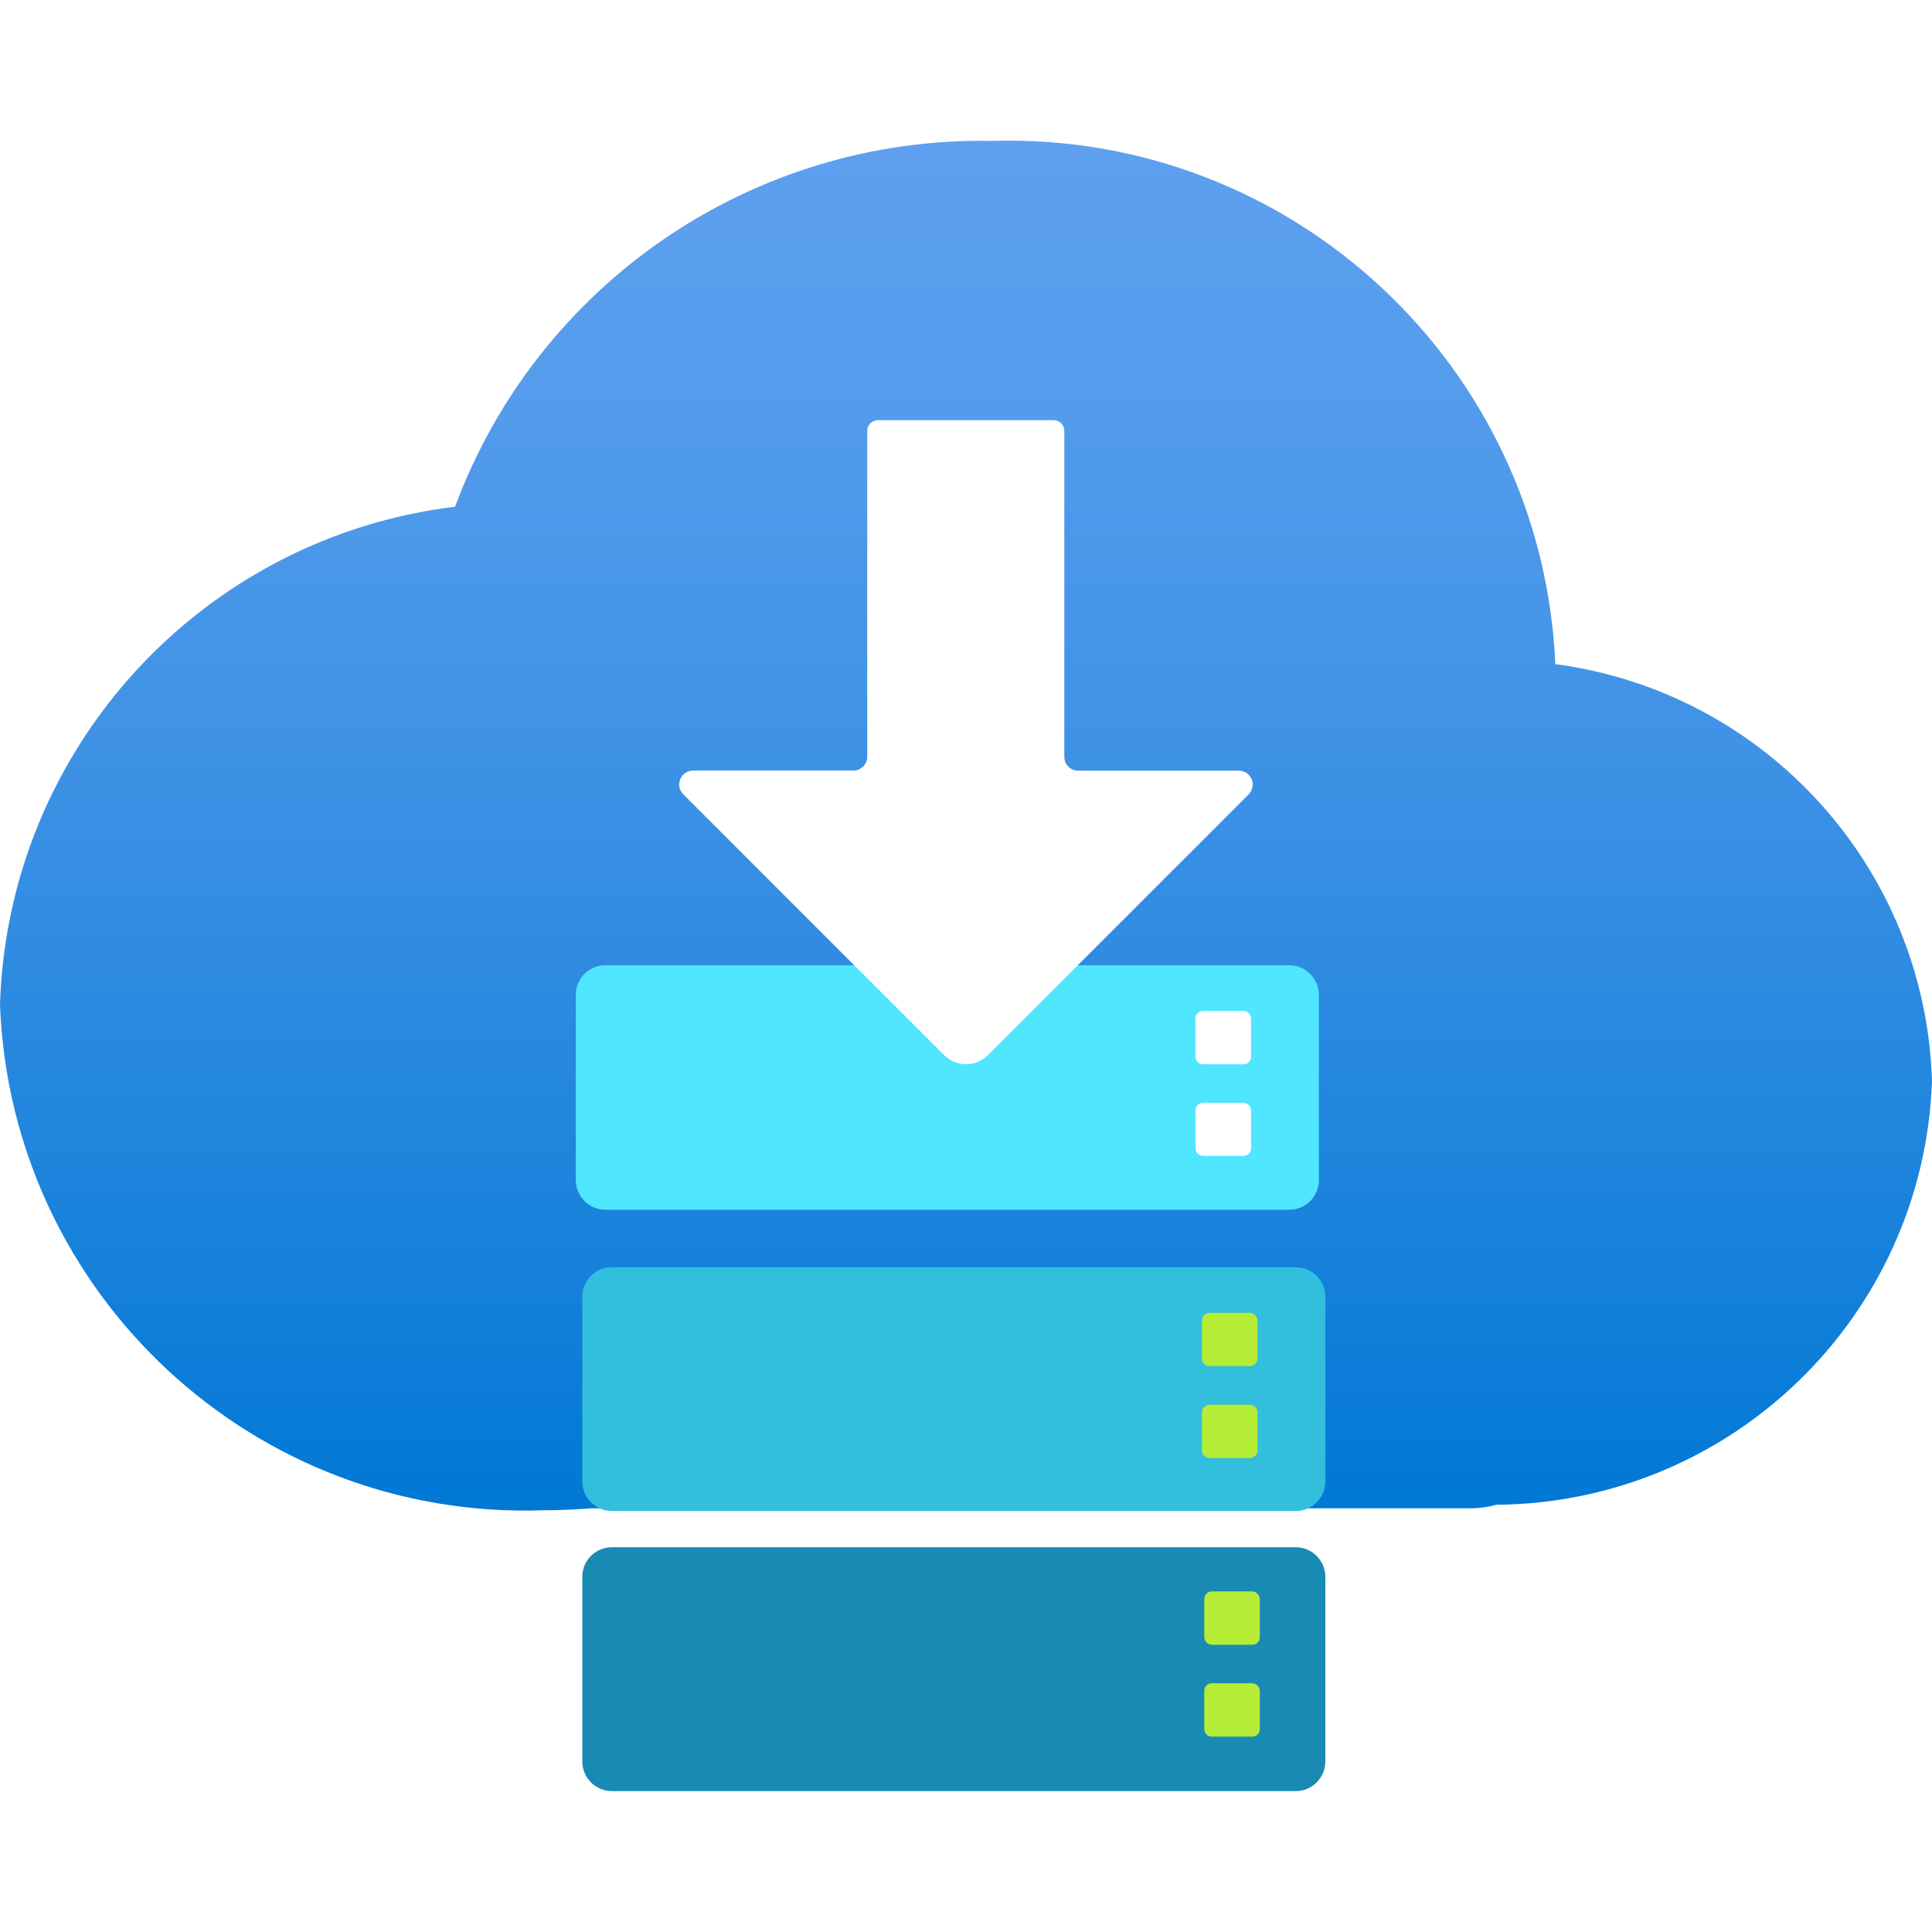
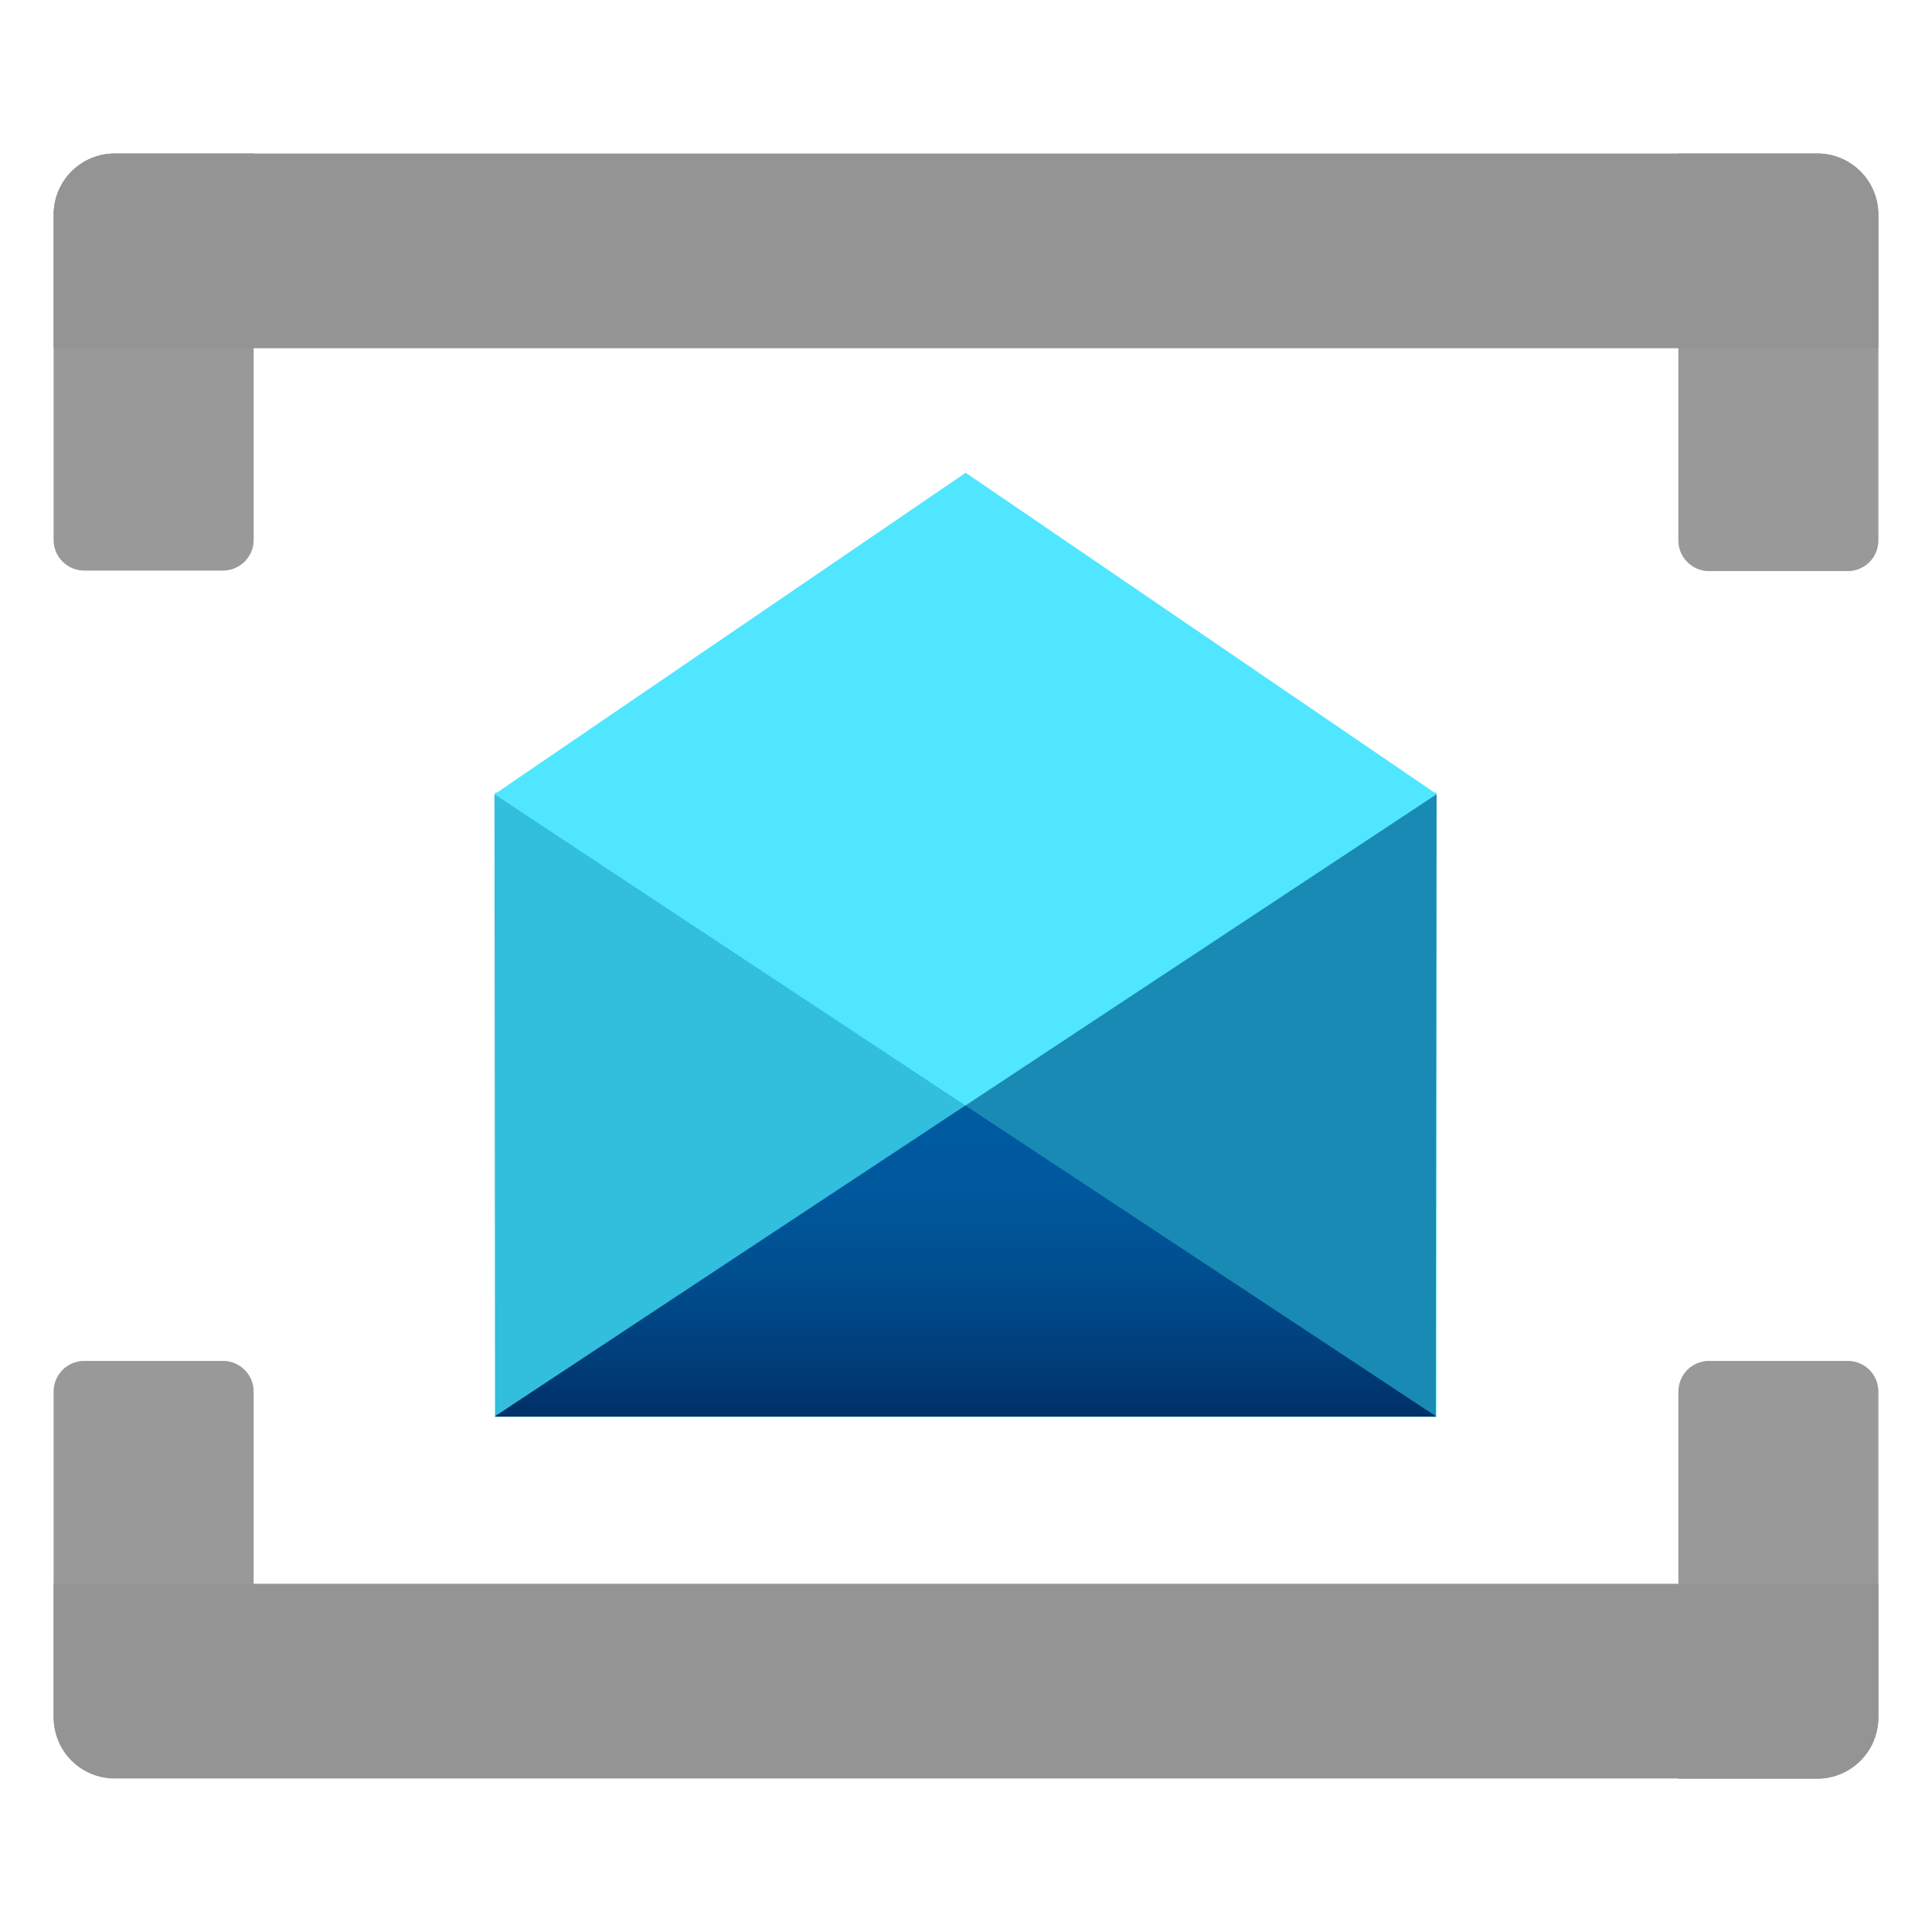
- <svg xmlns="http://www.w3.org/2000/svg" width="70pt" height="70pt" viewBox="0 0 70 70" version="1.1">
+ <svg xmlns="http://www.w3.org/2000/svg" xmlns:xlink="http://www.w3.org/1999/xlink" width="70pt" height="70pt" viewBox="0 0 70 70" version="1.1">
  <defs>
-     <linearGradient id="linear0" gradientUnits="userSpaceOnUse" x1="9" y1="14.071" x2="9" y2="1.313" gradientTransform="matrix(3.888889,0,0,3.888889,0,0)">
-       <stop offset="0" style="stop-color:rgb(0%,47.059%,83.137%);stop-opacity:1;" />
-       <stop offset="0.156" style="stop-color:rgb(7.451%,50.196%,85.49%);stop-opacity:1;" />
-       <stop offset="0.528" style="stop-color:rgb(23.529%,56.863%,89.804%);stop-opacity:1;" />
-       <stop offset="0.822" style="stop-color:rgb(33.333%,61.176%,92.549%);stop-opacity:1;" />
-       <stop offset="1" style="stop-color:rgb(36.863%,62.745%,93.725%);stop-opacity:1;" />
+     <linearGradient id="linear0" gradientUnits="userSpaceOnUse" x1="8.995" y1="10.299" x2="8.995" y2="13.199" gradientTransform="matrix(3.888889,0,0,3.888889,0,0)">
+       <stop offset="0" style="stop-color:rgb(0%,35.686%,63.137%);stop-opacity:1;" />
+       <stop offset="0.258" style="stop-color:rgb(0%,34.51%,61.569%);stop-opacity:1;" />
+       <stop offset="0.525" style="stop-color:rgb(0%,30.98%,56.471%);stop-opacity:1;" />
+       <stop offset="0.796" style="stop-color:rgb(0%,24.706%,48.627%);stop-opacity:1;" />
+       <stop offset="1" style="stop-color:rgb(0%,18.824%,40.392%);stop-opacity:1;" />
    </linearGradient>
+     <filter id="alpha" filterUnits="objectBoundingBox" x="0%" y="0%" width="100%" height="100%">
+       <feColorMatrix type="matrix" in="SourceGraphic" values="0 0 0 0 1 0 0 0 0 1 0 0 0 0 1 0 0 0 1 0" />
+     </filter>
+     <mask id="mask0">
+       <g filter="url(#alpha)">
+         <rect x="0" y="0" width="70" height="70" style="fill:rgb(0%,0%,0%);fill-opacity:0.502;stroke:none;" />
+       </g>
+     </mask>
+     <clipPath id="clip1">
+       <rect x="0" y="0" width="70" height="70" />
+     </clipPath>
+     <g id="surface5" clip-path="url(#clip1)">
+       <path style=" stroke:none;fill-rule:nonzero;fill:rgb(60%,60%,60%);fill-opacity:1;" d="M 4.168 5.562 L 9.188 5.562 L 9.188 19.562 C 9.188 20.176 8.688 20.672 8.074 20.672 L 3.059 20.672 C 2.449 20.672 1.953 20.188 1.945 19.582 L 1.945 7.777 C 1.949 6.551 2.945 5.562 4.168 5.562 Z M 4.168 5.562 " />
+     </g>
+     <mask id="mask1">
+       <g filter="url(#alpha)">
+         <rect x="0" y="0" width="70" height="70" style="fill:rgb(0%,0%,0%);fill-opacity:0.502;stroke:none;" />
+       </g>
+     </mask>
+     <clipPath id="clip2">
+       <rect x="0" y="0" width="70" height="70" />
+     </clipPath>
+     <g id="surface8" clip-path="url(#clip2)">
+       <path style=" stroke:none;fill-rule:nonzero;fill:rgb(60%,60%,60%);fill-opacity:1;" d="M 60.812 5.562 L 65.832 5.562 C 67.055 5.562 68.051 6.551 68.055 7.777 L 68.055 19.582 C 68.055 20.195 67.559 20.691 66.941 20.691 L 61.926 20.691 C 61.312 20.691 60.812 20.195 60.812 19.582 Z M 60.812 5.562 " />
+     </g>
+     <mask id="mask2">
+       <g filter="url(#alpha)">
+         <rect x="0" y="0" width="70" height="70" style="fill:rgb(0%,0%,0%);fill-opacity:0.502;stroke:none;" />
+       </g>
+     </mask>
+     <clipPath id="clip3">
+       <rect x="0" y="0" width="70" height="70" />
+     </clipPath>
+     <g id="surface11" clip-path="url(#clip3)">
+       <path style=" stroke:none;fill-rule:nonzero;fill:rgb(60%,60%,60%);fill-opacity:1;" d="M 3.059 49.309 L 8.074 49.309 C 8.688 49.309 9.188 49.805 9.188 50.418 L 9.188 64.418 L 4.168 64.418 C 2.949 64.418 1.961 63.441 1.945 62.223 L 1.945 50.418 C 1.945 49.805 2.441 49.309 3.059 49.309 Z M 3.059 49.309 " />
+     </g>
+     <mask id="mask3">
+       <g filter="url(#alpha)">
+         <rect x="0" y="0" width="70" height="70" style="fill:rgb(0%,0%,0%);fill-opacity:0.502;stroke:none;" />
+       </g>
+     </mask>
+     <clipPath id="clip4">
+       <rect x="0" y="0" width="70" height="70" />
+     </clipPath>
+     <g id="surface14" clip-path="url(#clip4)">
+       <path style=" stroke:none;fill-rule:nonzero;fill:rgb(60%,60%,60%);fill-opacity:1;" d="M 61.926 49.309 L 66.941 49.309 C 67.559 49.309 68.055 49.805 68.055 50.418 L 68.055 62.223 C 68.055 63.449 67.059 64.445 65.832 64.445 L 60.812 64.445 L 60.812 50.445 C 60.809 50.148 60.922 49.855 61.129 49.641 C 61.34 49.43 61.625 49.309 61.926 49.309 Z M 61.926 49.309 " />
+     </g>
  </defs>
  <g id="surface1">
-     <path style=" stroke:none;fill-rule:nonzero;fill:url(#linear0);" d="M 70 39.18 C 69.77 31.477 63.988 25.078 56.352 24.062 C 55.875 13.223 46.777 4.777 35.934 5.105 C 27.293 4.945 19.496 10.258 16.488 18.359 C 7.289 19.48 0.281 27.148 0 36.414 C 0.406 46.902 9.219 55.09 19.707 54.719 C 20.297 54.719 20.875 54.691 21.445 54.648 L 53.363 54.648 C 53.648 54.641 53.934 54.598 54.207 54.52 C 62.727 54.457 69.691 47.695 70 39.18 Z M 70 39.18 " />
-     <path style=" stroke:none;fill-rule:nonzero;fill:rgb(19.608%,74.51%,86.667%);fill-opacity:1;" d="M 46.926 45.914 L 22.195 45.914 C 21.602 45.898 21.109 46.371 21.098 46.961 L 21.098 53.699 C 21.109 54.289 21.598 54.758 22.191 54.746 L 46.926 54.746 C 47.52 54.758 48.008 54.289 48.02 53.699 L 48.02 46.961 C 48.004 46.371 47.52 45.902 46.926 45.914 Z M 46.926 45.914 " />
-     <path style=" stroke:none;fill-rule:nonzero;fill:rgb(9.804%,54.118%,70.196%);fill-opacity:1;" d="M 46.926 56.059 L 22.195 56.059 C 21.602 56.047 21.109 56.516 21.098 57.109 L 21.098 63.84 C 21.109 64.434 21.598 64.906 22.191 64.895 L 46.926 64.895 C 47.52 64.906 48.008 64.434 48.02 63.84 L 48.02 57.109 C 48.004 56.52 47.52 56.051 46.926 56.059 Z M 46.926 56.059 " />
-     <path style=" stroke:none;fill-rule:nonzero;fill:rgb(70.588%,92.549%,21.176%);fill-opacity:1;" d="M 43.828 47.566 L 45.277 47.566 C 45.434 47.566 45.559 47.691 45.559 47.844 L 45.559 49.23 C 45.559 49.379 45.438 49.496 45.289 49.496 L 43.816 49.496 C 43.668 49.496 43.547 49.379 43.547 49.23 L 43.547 47.832 C 43.555 47.684 43.676 47.566 43.828 47.566 Z M 43.828 47.566 " />
-     <path style=" stroke:none;fill-rule:nonzero;fill:rgb(70.588%,92.549%,21.176%);fill-opacity:1;" d="M 43.82 50.895 L 45.281 50.895 C 45.438 50.895 45.562 51.02 45.562 51.176 L 45.562 52.547 C 45.562 52.703 45.438 52.828 45.281 52.828 L 43.828 52.828 C 43.672 52.828 43.547 52.703 43.547 52.547 L 43.547 51.164 C 43.547 51.09 43.578 51.023 43.629 50.973 C 43.68 50.922 43.75 50.895 43.82 50.895 Z M 43.82 50.895 " />
-     <path style=" stroke:none;fill-rule:nonzero;fill:rgb(70.588%,92.549%,21.176%);fill-opacity:1;" d="M 43.902 57.66 L 45.363 57.66 C 45.52 57.66 45.645 57.785 45.645 57.941 L 45.645 59.324 C 45.645 59.473 45.523 59.594 45.375 59.594 L 43.914 59.594 C 43.758 59.594 43.633 59.469 43.633 59.312 L 43.633 57.945 C 43.629 57.871 43.656 57.797 43.707 57.746 C 43.758 57.691 43.828 57.66 43.902 57.66 Z M 43.902 57.66 " />
-     <path style=" stroke:none;fill-rule:nonzero;fill:rgb(70.588%,92.549%,21.176%);fill-opacity:1;" d="M 43.902 60.988 L 45.363 60.988 C 45.52 60.988 45.645 61.113 45.645 61.27 L 45.645 62.652 C 45.645 62.801 45.523 62.922 45.375 62.922 L 43.902 62.922 C 43.754 62.922 43.633 62.801 43.633 62.652 L 43.633 61.258 C 43.633 61.109 43.754 60.988 43.902 60.988 Z M 43.902 60.988 " />
-     <path style=" stroke:none;fill-rule:nonzero;fill:rgb(31.373%,90.196%,100%);fill-opacity:1;" d="M 46.695 34.973 L 21.961 34.973 C 21.676 34.965 21.398 35.074 21.191 35.273 C 20.988 35.469 20.867 35.742 20.863 36.027 L 20.863 42.777 C 20.875 43.371 21.363 43.84 21.957 43.832 L 46.695 43.832 C 47.285 43.84 47.773 43.371 47.785 42.777 L 47.785 36.027 C 47.773 35.434 47.285 34.965 46.695 34.973 Z M 46.695 34.973 " />
-     <path style=" stroke:none;fill-rule:nonzero;fill:rgb(100%,100%,100%);fill-opacity:1;" d="M 43.586 36.629 L 45.051 36.629 C 45.203 36.629 45.328 36.754 45.328 36.91 L 45.328 38.293 C 45.328 38.441 45.207 38.562 45.062 38.562 L 43.594 38.562 C 43.441 38.562 43.312 38.438 43.312 38.281 L 43.312 36.898 C 43.312 36.824 43.344 36.758 43.395 36.707 C 43.445 36.656 43.516 36.629 43.586 36.629 Z M 43.586 36.629 " />
-     <path style=" stroke:none;fill-rule:nonzero;fill:rgb(100%,100%,100%);fill-opacity:1;" d="M 43.586 39.957 L 45.051 39.957 C 45.203 39.957 45.328 40.082 45.328 40.238 L 45.328 41.609 C 45.328 41.758 45.207 41.879 45.062 41.879 L 43.586 41.879 C 43.438 41.879 43.316 41.758 43.316 41.609 L 43.316 40.215 C 43.324 40.07 43.441 39.957 43.586 39.957 Z M 43.586 39.957 " />
-     <path style=" stroke:none;fill-rule:nonzero;fill:rgb(100%,100%,100%);fill-opacity:1;" d="M 45.246 28.777 L 35.797 38.227 C 35.355 38.668 34.645 38.668 34.203 38.227 L 24.754 28.777 C 24.609 28.633 24.57 28.418 24.648 28.23 C 24.727 28.043 24.906 27.918 25.109 27.918 L 30.922 27.918 C 31.199 27.918 31.422 27.695 31.422 27.418 L 31.422 15.609 C 31.422 15.395 31.598 15.223 31.812 15.223 L 38.172 15.223 C 38.387 15.223 38.562 15.395 38.562 15.609 L 38.562 27.422 C 38.562 27.699 38.785 27.922 39.062 27.922 L 44.875 27.922 C 45.078 27.918 45.266 28.039 45.348 28.227 C 45.426 28.414 45.387 28.629 45.246 28.777 Z M 45.246 28.777 " />
+     <path style=" stroke:none;fill-rule:nonzero;fill:rgb(31.373%,90.196%,100%);fill-opacity:1;" d="M 52.062 28.777 L 52.043 28.762 L 52.043 28.715 L 51.969 28.715 L 34.988 17.129 L 18.008 28.715 L 17.938 28.715 L 17.938 28.762 L 17.914 28.777 L 17.938 28.777 L 17.938 51.336 L 52.043 51.336 L 52.043 28.777 Z M 52.062 28.777 " />
+     <path style=" stroke:none;fill-rule:nonzero;fill:rgb(19.608%,74.51%,86.667%);fill-opacity:1;" d="M 17.914 28.777 C 17.914 28.391 17.941 50.871 17.941 51.332 L 34.98 40.055 Z M 17.914 28.777 " />
+     <path style=" stroke:none;fill-rule:nonzero;fill:rgb(9.804%,54.118%,70.196%);fill-opacity:1;" d="M 52.051 28.777 L 34.98 40.055 L 52.02 51.332 C 52.02 50.879 52.051 28.391 52.051 28.777 Z M 52.051 28.777 " />
+     <path style=" stroke:none;fill-rule:nonzero;fill:url(#linear0);" d="M 34.98 40.051 L 17.941 51.309 L 17.941 51.328 L 52.02 51.328 L 52.02 51.309 Z M 34.98 40.051 " />
+     <path style=" stroke:none;fill-rule:nonzero;fill:rgb(60%,60%,60%);fill-opacity:1;" d="M 4.168 5.562 L 9.188 5.562 L 9.188 19.562 C 9.188 20.176 8.688 20.672 8.074 20.672 L 3.059 20.672 C 2.449 20.672 1.953 20.188 1.945 19.582 L 1.945 7.777 C 1.949 6.551 2.945 5.562 4.168 5.562 Z M 4.168 5.562 " />
+     <use xlink:href="#surface5" mask="url(#mask0)" />
+     <path style=" stroke:none;fill-rule:nonzero;fill:rgb(60%,60%,60%);fill-opacity:1;" d="M 60.812 5.562 L 65.832 5.562 C 67.055 5.562 68.051 6.551 68.055 7.777 L 68.055 19.582 C 68.055 20.195 67.559 20.691 66.941 20.691 L 61.926 20.691 C 61.312 20.691 60.812 20.195 60.812 19.582 Z M 60.812 5.562 " />
+     <use xlink:href="#surface8" mask="url(#mask1)" />
+     <path style=" stroke:none;fill-rule:nonzero;fill:rgb(58.039%,58.039%,58.039%);fill-opacity:1;" d="M 68.055 7.766 L 68.055 12.617 L 1.945 12.617 L 1.945 7.766 C 1.945 6.547 2.934 5.562 4.148 5.562 L 65.867 5.562 C 67.078 5.57 68.055 6.555 68.055 7.766 Z M 68.055 7.766 " />
+     <path style=" stroke:none;fill-rule:nonzero;fill:rgb(60%,60%,60%);fill-opacity:1;" d="M 3.059 49.309 L 8.074 49.309 C 8.688 49.309 9.188 49.805 9.188 50.418 L 9.188 64.418 L 4.168 64.418 C 2.949 64.418 1.961 63.441 1.945 62.223 L 1.945 50.418 C 1.945 49.805 2.441 49.309 3.059 49.309 Z M 3.059 49.309 " />
+     <use xlink:href="#surface11" mask="url(#mask2)" />
+     <path style=" stroke:none;fill-rule:nonzero;fill:rgb(60%,60%,60%);fill-opacity:1;" d="M 61.926 49.309 L 66.941 49.309 C 67.559 49.309 68.055 49.805 68.055 50.418 L 68.055 62.223 C 68.055 63.449 67.059 64.445 65.832 64.445 L 60.812 64.445 L 60.812 50.445 C 60.809 50.148 60.922 49.855 61.129 49.641 C 61.34 49.43 61.625 49.309 61.926 49.309 Z M 61.926 49.309 " />
+     <use xlink:href="#surface14" mask="url(#mask3)" />
+     <path style=" stroke:none;fill-rule:nonzero;fill:rgb(58.039%,58.039%,58.039%);fill-opacity:1;" d="M 1.945 62.234 L 1.945 57.383 L 68.055 57.383 L 68.055 62.234 C 68.055 63.453 67.066 64.438 65.852 64.438 L 4.148 64.438 C 2.934 64.438 1.945 63.453 1.945 62.234 Z M 1.945 62.234 " />
  </g>
</svg>
